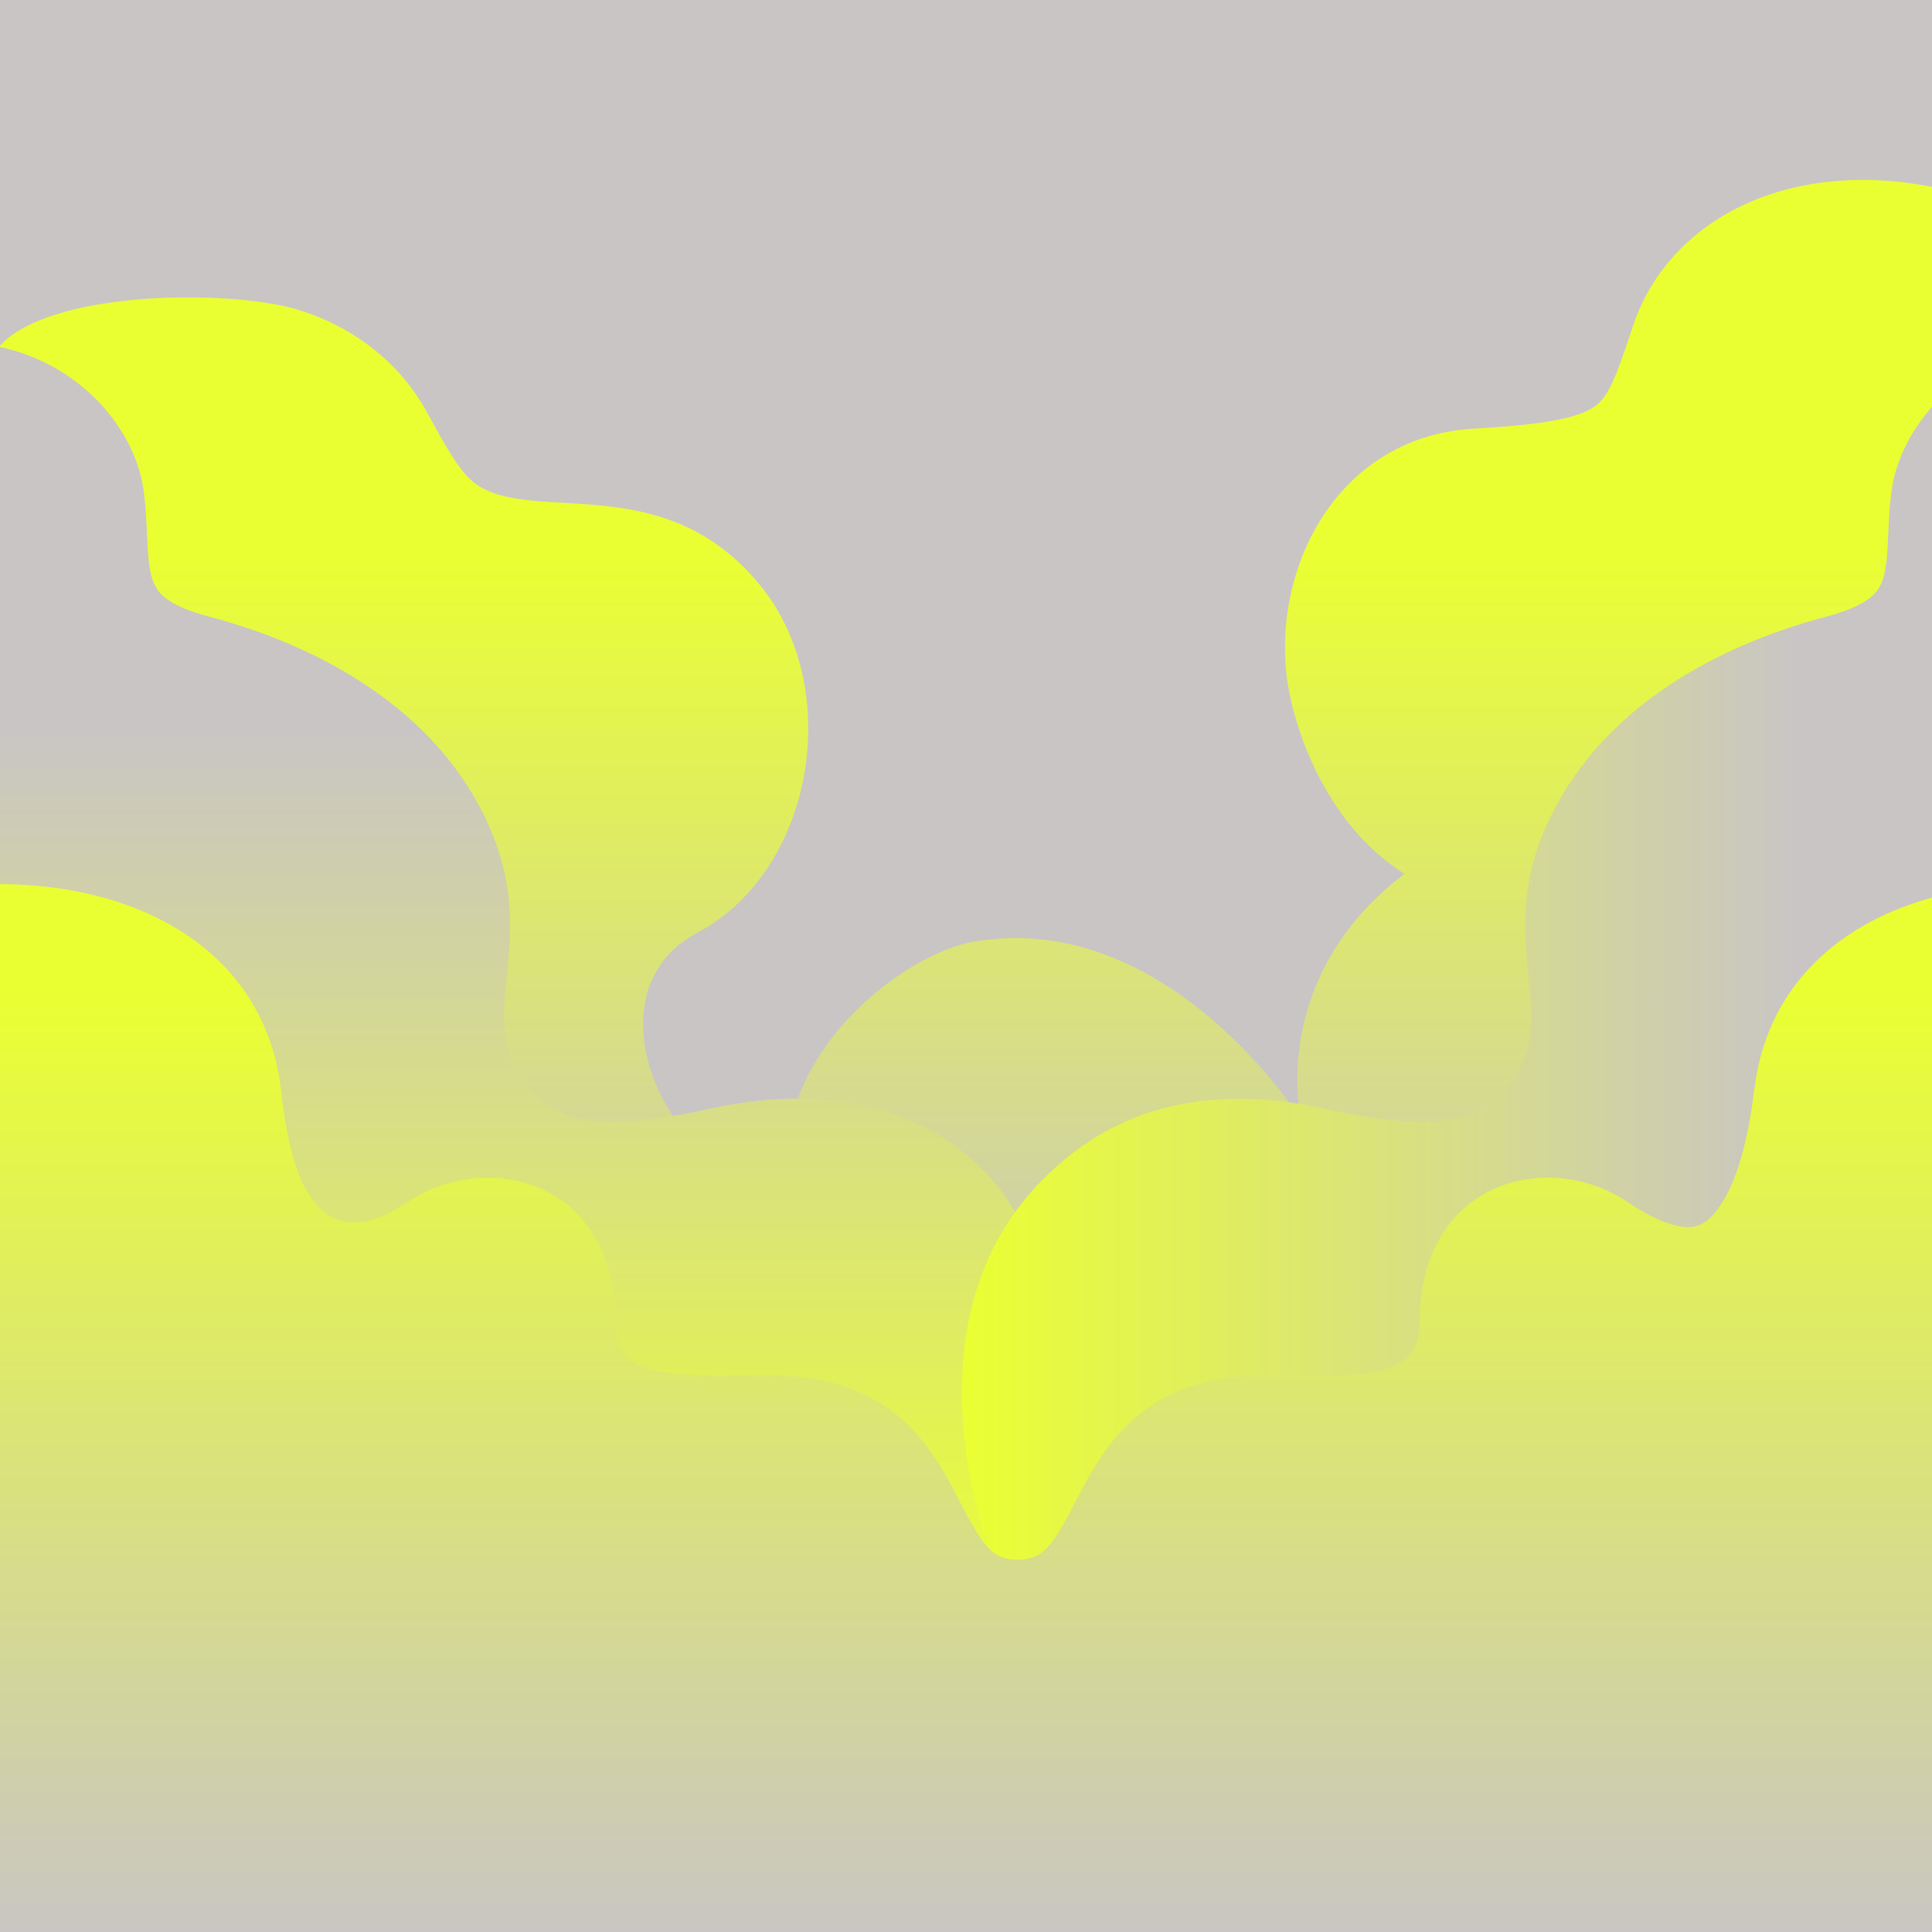
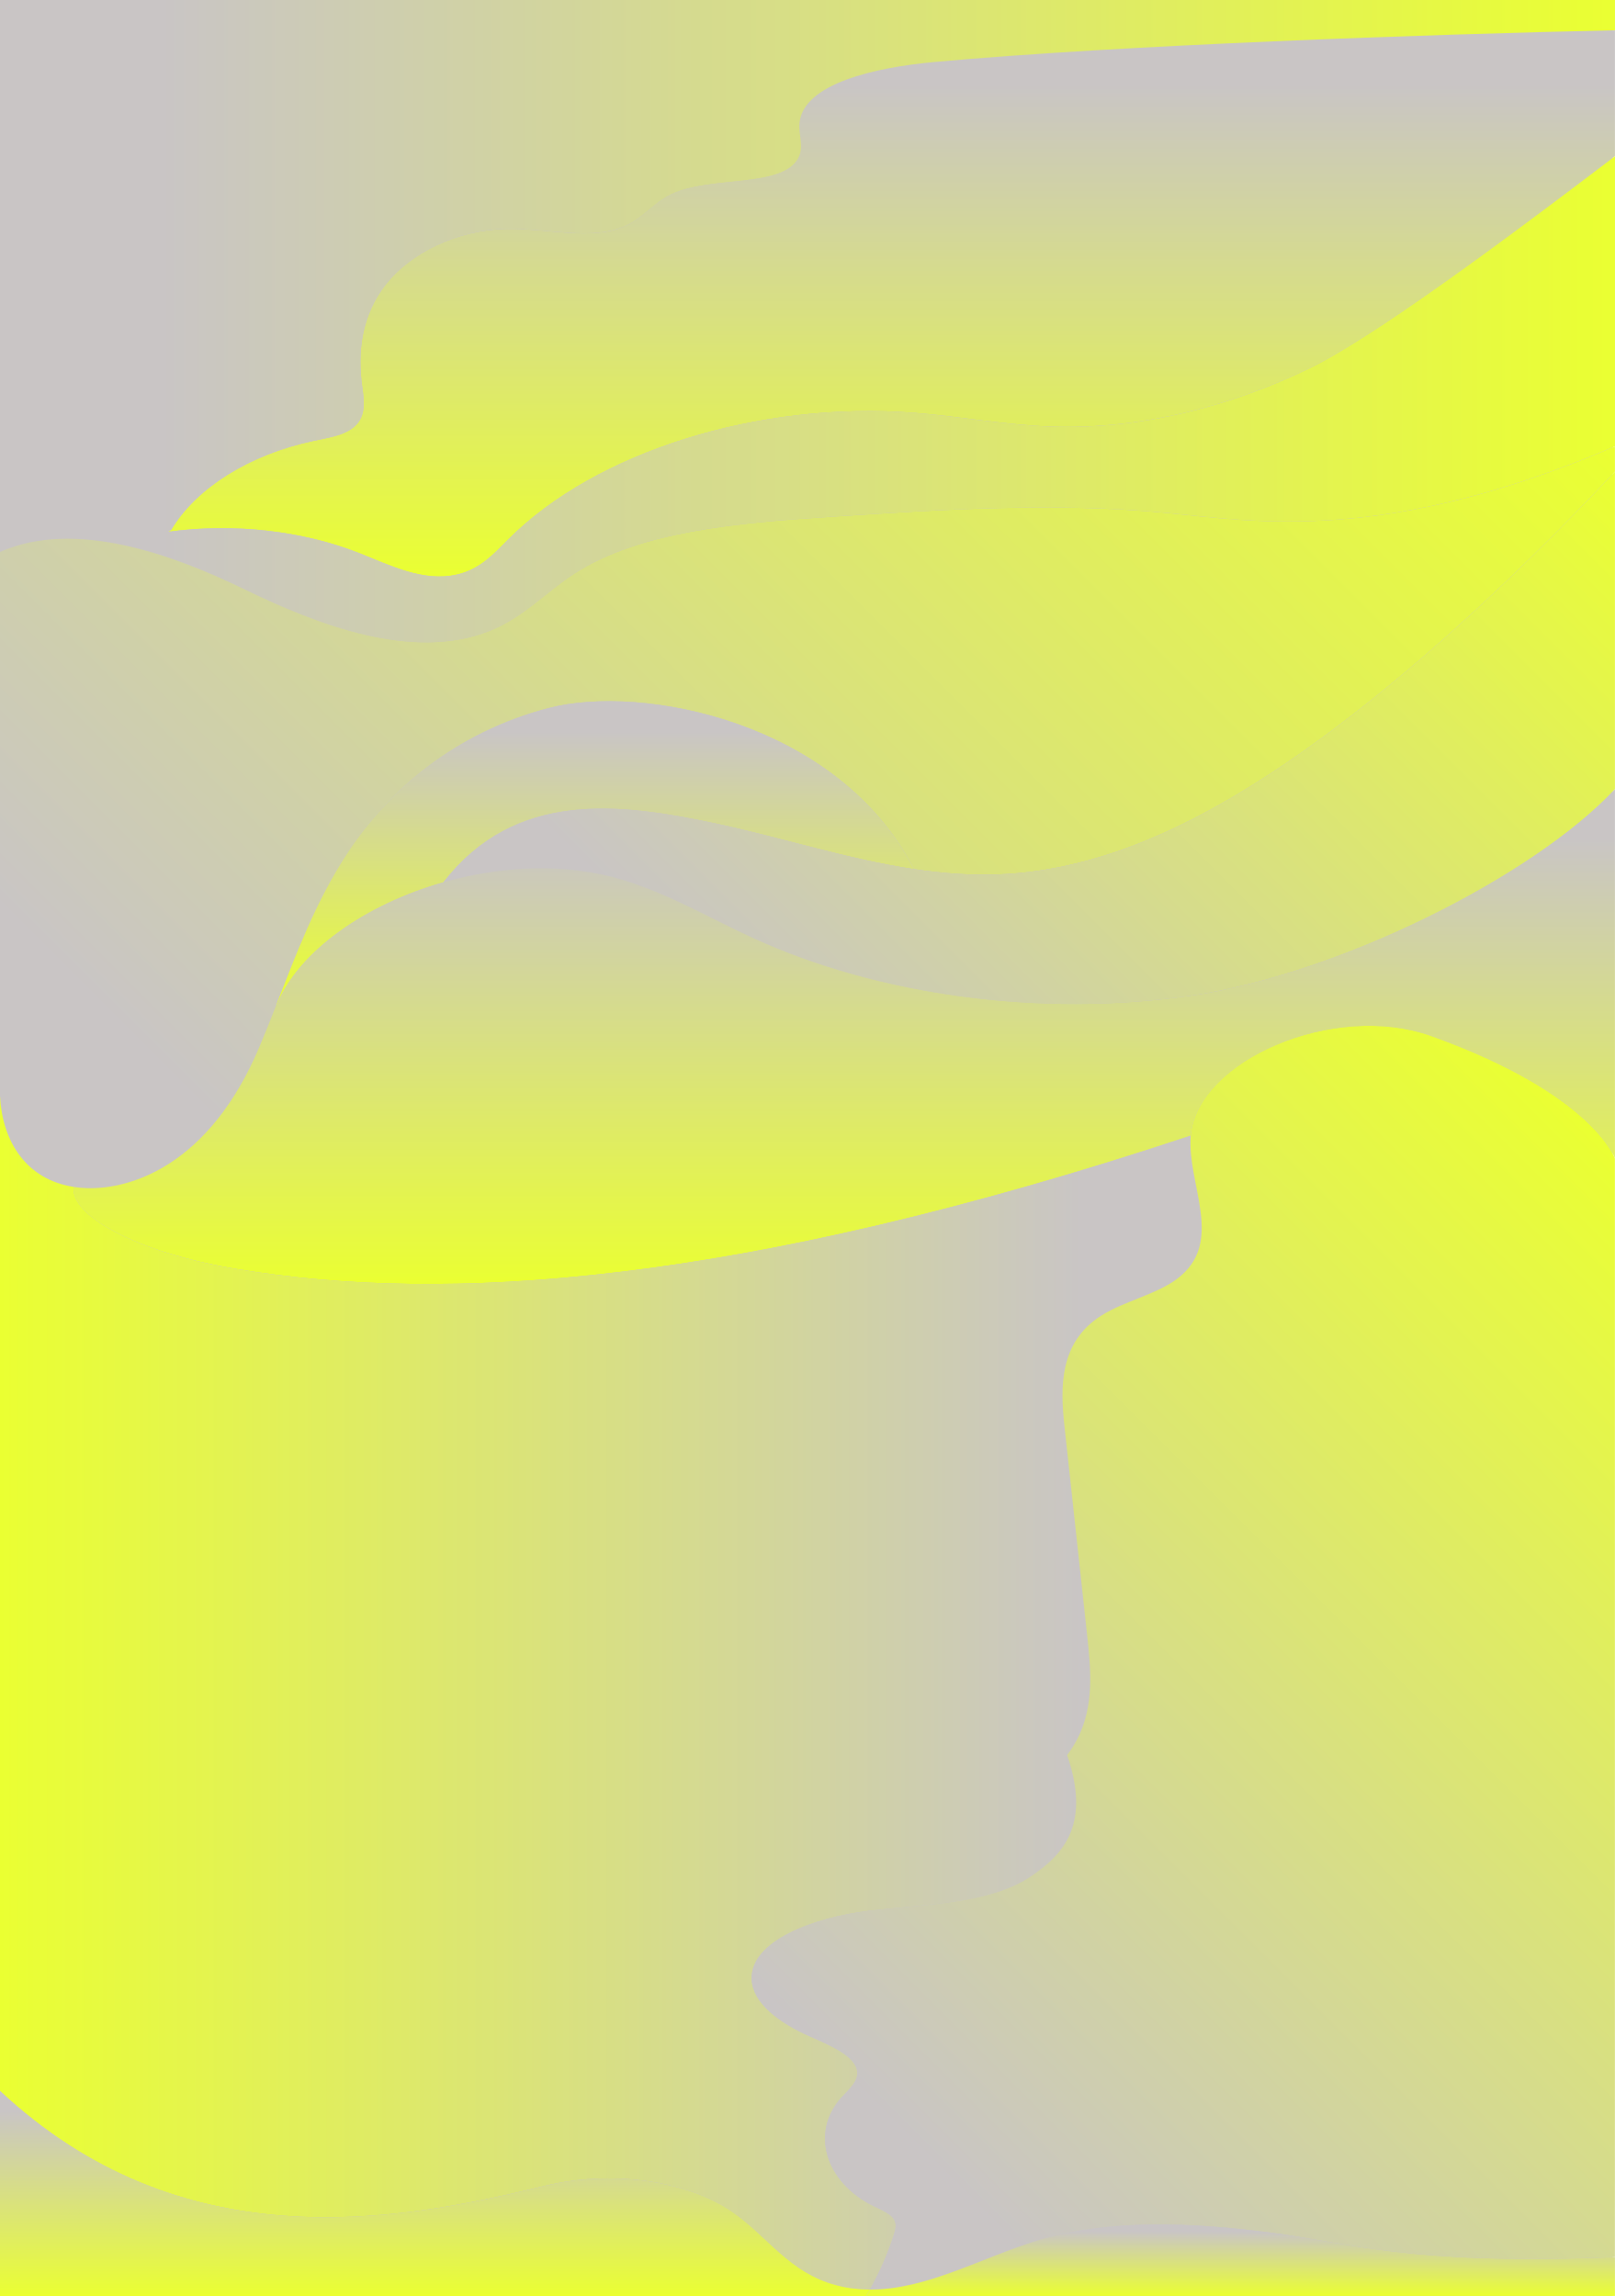
- <svg xmlns="http://www.w3.org/2000/svg" version="1.1" viewBox="0 0 4677.2 4677.2">
+ <svg xmlns="http://www.w3.org/2000/svg" id="Lager_1" viewBox="0 0 4677.2 6651.4">
  <defs>
    <style>
      .cls-1 {
-         fill: none;
+         fill: url(#Namnlös_övertoning_3);
      }

      .cls-2 {
-         fill: #c9c5c5;
+         fill: url(#Namnlös_övertoning_4);
      }

      .cls-3 {
-         fill: url(#Namnlös_övertoning_4);
+         fill: url(#Namnlös_övertoning_5);
      }

      .cls-4 {
-         fill: url(#Namnlös_övertoning_5);
+         fill: url(#Namnlös_övertoning_6);
      }

      .cls-5 {
-         fill: url(#Namnlös_övertoning_6);
+         fill: url(#Namnlös_övertoning_7);
      }

      .cls-6 {
-         fill: url(#Namnlös_övertoning_7);
+         fill: url(#Namnlös_övertoning_8);
      }

      .cls-7 {
-         clip-path: url(#clippath);
+         fill: url(#Namnlös_övertoning_9);
+       }
+ 
+       .cls-8 {
+         fill: url(#Namnlös_övertoning_2);
+       }
+ 
+       .cls-9 {
+         fill: url(#Namnlös_övertoning_14);
+       }
+ 
+       .cls-10 {
+         fill: url(#Namnlös_övertoning_10);
+       }
+ 
+       .cls-11 {
+         fill: url(#Namnlös_övertoning);
      }
    </style>
-     <clipPath id="clippath">
-       <rect class="cls-1" y="0" width="4677.2" height="4677.2" />
-     </clipPath>
-     <linearGradient id="Namnlös_övertoning_4" data-name="Namnlös övertoning 4" x1="2339.9" y1="1255.3" x2="2339.9" y2="4240.3" gradientTransform="translate(0 4675.9) scale(1 -1)" gradientUnits="userSpaceOnUse">
-       <stop offset="0" stop-color="#c9c5c5" />
-       <stop offset=".7" stop-color="#eaff32" />
+     <linearGradient id="Namnlös_övertoning_14" data-name="Namnlös övertoning 14" x1="0" y1="3327.98" x2="4670.27" y2="3327.98" gradientUnits="userSpaceOnUse">
+       <stop offset=".35" stop-color="#c9c5c5" />
+       <stop offset=".97" stop-color="#c9c5c5" />
    </linearGradient>
-     <linearGradient id="Namnlös_övertoning_5" data-name="Namnlös övertoning 5" x1="1113" y1="742.1" x2="1113" y2="3845.5" gradientTransform="translate(0 4675.9) scale(1 -1)" gradientUnits="userSpaceOnUse">
-       <stop offset="0" stop-color="#eaff32" />
-       <stop offset=".7" stop-color="#c9c5c5" />
+     <linearGradient id="Namnlös_övertoning" data-name="Namnlös övertoning" x1="-2696.2" y1="-5834.9" x2="-1113.91" y2="-5834.9" gradientTransform="translate(8416.8 2784) rotate(90) scale(1 -1)" gradientUnits="userSpaceOnUse">
+       <stop offset=".1" stop-color="#c9c5c5" />
+       <stop offset="1" stop-color="#eaff32" />
    </linearGradient>
-     <linearGradient id="Namnlös_övertoning_6" data-name="Namnlös övertoning 6" x1="2328.7" y1="2338.8" x2="5227.3" y2="2338.8" gradientTransform="translate(0 4675.9) scale(1 -1)" gradientUnits="userSpaceOnUse">
-       <stop offset="0" stop-color="#eaff32" />
-       <stop offset=".7" stop-color="#c9c5c5" />
+     <linearGradient id="Namnlös_övertoning_2" data-name="Namnlös övertoning 2" x1="-1853.6" y1="-8416.8" x2="-1853.6" y2="-3739.6" gradientTransform="translate(8416.8 2784) rotate(90) scale(1 -1)" gradientUnits="userSpaceOnUse">
+       <stop offset=".1" stop-color="#c9c5c5" />
+       <stop offset="1" stop-color="#eaff32" />
    </linearGradient>
-     <linearGradient id="Namnlös_övertoning_7" data-name="Namnlös övertoning 7" x1="2463.7" y1="-39" x2="2463.7" y2="2535.6" gradientTransform="translate(0 4675.9) scale(1 -1)" gradientUnits="userSpaceOnUse">
-       <stop offset="0" stop-color="#c9c5c5" />
-       <stop offset=".9" stop-color="#eaff32" />
+     <linearGradient id="Namnlös_övertoning_3" data-name="Namnlös övertoning 3" x1="775.01" y1="-8151.58" x2="-2563.86" y2="-4812.79" gradientTransform="translate(8416.8 2784) rotate(90) scale(1 -1)" gradientUnits="userSpaceOnUse">
+       <stop offset=".1" stop-color="#c9c5c5" />
+       <stop offset="1" stop-color="#eaff32" />
+     </linearGradient>
+     <linearGradient id="Namnlös_övertoning_4" data-name="Namnlös övertoning 4" x1="-752.55" y1="-6693.8" x2="129.4" y2="-6693.8" gradientTransform="translate(8416.8 2784) rotate(90) scale(1 -1)" gradientUnits="userSpaceOnUse">
+       <stop offset=".1" stop-color="#c9c5c5" />
+       <stop offset="1" stop-color="#eaff32" />
+     </linearGradient>
+     <linearGradient id="Namnlös_övertoning_5" data-name="Namnlös övertoning 5" x1="551.26" y1="-6353.44" x2="-1740.04" y2="-4062.14" gradientTransform="translate(8416.8 2784) rotate(90) scale(1 -1)" gradientUnits="userSpaceOnUse">
+       <stop offset=".1" stop-color="#c9c5c5" />
+       <stop offset="1" stop-color="#eaff32" />
+     </linearGradient>
+     <linearGradient id="Namnlös_övertoning_6" data-name="Namnlös övertoning 6" x1="-497.7" y1="-5971.82" x2="935.77" y2="-5971.82" gradientTransform="translate(8416.8 2784) rotate(90) scale(1 -1)" gradientUnits="userSpaceOnUse">
+       <stop offset=".1" stop-color="#c9c5c5" />
+       <stop offset="1" stop-color="#eaff32" />
+     </linearGradient>
+     <linearGradient id="Namnlös_övertoning_7" data-name="Namnlös övertoning 7" x1="2120.15" y1="-4936.18" x2="2120.15" y2="-8416.8" gradientTransform="translate(8416.8 2784) rotate(90) scale(1 -1)" gradientUnits="userSpaceOnUse">
+       <stop offset=".1" stop-color="#c9c5c5" />
+       <stop offset="1" stop-color="#eaff32" />
+     </linearGradient>
+     <linearGradient id="Namnlös_övertoning_8" data-name="Namnlös övertoning 8" x1="3742.8" y1="-6003.6" x2="1012.91" y2="-3273.72" gradientTransform="translate(8416.8 2784) rotate(90) scale(1 -1)" gradientUnits="userSpaceOnUse">
+       <stop offset=".1" stop-color="#c9c5c5" />
+       <stop offset="1" stop-color="#eaff32" />
+     </linearGradient>
+     <linearGradient id="Namnlös_övertoning_9" data-name="Namnlös övertoning 9" x1="3273.5" y1="-7157.1" x2="3867.4" y2="-7157.1" gradientTransform="translate(8416.8 2784) rotate(90) scale(1 -1)" gradientUnits="userSpaceOnUse">
+       <stop offset=".1" stop-color="#c9c5c5" />
+       <stop offset="1" stop-color="#eaff32" />
+     </linearGradient>
+     <linearGradient id="Namnlös_övertoning_10" data-name="Namnlös övertoning 10" x1="3660.17" y1="-4823.95" x2="3867.4" y2="-4823.95" gradientTransform="translate(8416.8 2784) rotate(90) scale(1 -1)" gradientUnits="userSpaceOnUse">
+       <stop offset=".1" stop-color="#c9c5c5" />
+       <stop offset="1" stop-color="#eaff32" />
    </linearGradient>
  </defs>
-   <g>
-     <g id="Lager_1">
-       <g id="Lager_1-2" data-name="Lager_1">
-         <g class="cls-7">
+   <rect class="cls-9" x="0" y="4.55" width="4670.27" height="6646.85" />
+   <g id="Lager_1-2">
+     <g id="Lager_1-2-2" data-name="Lager_1-2">
+       <g id="Lager_1-2-2">
+         <g id="Lager_1-2-2-2" data-name="Lager_1-2-2">
          <g>
-             <rect class="cls-2" y="0" width="4677.2" height="4677.2" />
-             <path class="cls-3" d="M0,836.8c125.1-136.5,562.3-135.4,720.3-87.3,137,41.7,248.1,129.7,312.9,247.8,3.8,7,7.6,13.8,11.2,20.4,51.8,94.6,79.9,138.3,117.5,160.6,145.5,86.4,452-40.4,679.2,239.7,205.2,252.9,126.8,692.3-153.2,840.2s-66.5,610.5,222.7,617.3c-53.6-310.8,270.9-566.3,448.4-596.2,470.3-79.3,790.3,430.6,790.3,430.6,0,0-80.8-341.6,250.7-594.4-200.8-126.8-274.6-374.5-286.2-488-8-79.3.3-162,24.2-239.1,25.6-82.7,68.7-156.6,124.5-213.9,80.9-83,186.7-130.3,306-136.9,164.9-9.1,252.1-25,291.8-53.4,35-25,52.7-74.5,86.4-175.3,2.4-7.1,4.8-14.3,7.3-21.8,42.2-125.7,135.7-228.4,263.2-289.2,147-70.1,331.2-81.4,518.6-32l-58.5,2954.7L-56,3325.6,0,836.8Z" />
-             <path class="cls-4" d="M2515.9,3082.1c-18.9-86.8-63.6-171.7-126-239.2-88.1-95.4-292.8-242.7-673.6-158.4-277.6,61.5-374.7,24.6-435-49.9-72.3-89.2-64.8-164.7-54.4-269.2,10.1-102.2,21.6-218.1-41.2-361.6-60.2-137.6-161.9-254.3-302.3-347-107.4-70.9-234.7-126.2-378.3-164.3-91-24.1-116.2-51.6-127.2-70.1-17.6-29.6-19.7-75.6-22-128.9-1.4-30.8-2.9-65.8-7.7-102.6-17.3-132-116.2-257.3-252-319.1-126.6-57.6-267.3-55-396.3,7.4L251.6,3906.9l2244.4,26.9c31.4-57.2,38.5-766.6,20-851.7h-.1Z" />
-             <path class="cls-5" d="M5227.2,879.3c-129-62.4-269.7-65-396.3-7.4-135.8,61.8-234.7,187.1-252,319.1-4.8,36.8-6.4,71.8-7.7,102.6-2.3,53.3-4.4,99.3-22,128.9-11,18.5-36.2,46-127.2,70.1-143.6,38.1-270.9,93.4-378.3,164.3-140.4,92.7-242.1,209.4-302.3,347-62.8,143.6-51.3,259.4-41.2,361.6,10.4,104.5,17.9,180-54.4,269.2-60.3,74.4-157.4,111.4-435,49.9-380.8-84.4-579.5,68.8-673.6,158.4-373.8,355.9-137.4,943.4-106,1000.6h2244.4l551.7-2964.2h-.1Z" />
-             <path class="cls-6" d="M2522.9,3758c28.9-22.9,53.6-70.4,79.7-120.7,31.3-60.3,66.7-128.6,124.8-186,71.3-70.5,164.2-110.6,276.3-119.4,39.2-3.1,82.2-2.5,127.7-2,98.8,1.2,221.8,2.8,272.3-40.5,32.3-27.7,32.9-76.1,33.2-92.1,1.1-78.9,17.8-146.7,49.7-201.4,31.5-54.1,78.2-95.5,135.1-119.9,99.6-42.6,223.8-29.8,316.4,32.8,75.6,51,137.3,71.5,174,57.7,25.8-9.8,51.9-40,73.6-85.1,28.2-58.8,48.9-141.3,61.5-245.1,11.5-94.5,44.3-178.7,97.7-250.1,49.7-66.5,116.2-121,197.7-162,109.4-55,243.3-83.9,387.8-83.9s4.4,0,6.6,0c136.8.8,273.2,27,394.5,75.6l-568.4,2461.2L-16.2,4714.9l-387.9-2498.9c121.2-48.6,257.6-74.8,394.5-75.6H-3c144.5,0,278.5,29,387.8,83.9,81.6,41,148.1,95.5,197.7,162,53.3,71.4,86.2,155.6,97.7,250.1,13.8,113.6,47.2,449.2,309,272.5,92.6-62.5,216.8-75.4,316.4-32.8,56.9,24.3,103.6,65.8,135.1,119.9,31.8,54.7,48.5,122.5,49.7,201.4.2,15.9.9,64.4,33.2,92.1,50.4,43.2,173.4,41.7,272.3,40.5,45.5-.6,88.5-1.1,127.7,2,112.1,8.8,205,49,276.3,119.4,58.1,57.4,93.5,125.7,124.8,186,26.1,50.3,50.7,97.8,79.7,120.7,3.9,3.1,22.6,17.8,58.2,17.8s55.3-13.7,60.5-17.8h-.2Z" />
+             <path class="cls-11" d="M486.7,1540.7c188-26.1,389.9-3.5,555.4,62.3,88,35,184.6,83.7,281.2,61.5,67.7-15.5,108-61.1,147.9-101.2,254.1-255.4,726.6-402.6,1178.2-367.2,131.7,10.3,260.9,34.9,393.3,39.7,266.9,9.6,528.9-62.7,746.8-167.5,217.9-104.8,709.4-480.9,887.6-615.8V87.8c-541.7,12-1435.6,42.8-1972.7,92.2-168.4,15.5-378.6,61.9-389,176.8-3,33.5,13.3,68.4-2.9,100.2-45.4,89.1-254.1,51.5-367.9,105.7-52,24.7-80.2,67.8-132.9,91.8-96.6,43.8-225.2,7.1-341.4,8.6-149,1.9-283.7,72-353.3,161.3-69.6,89.2-82.1,194.4-68.1,294.9,5.9,42.6,13.5,91.5-29.9,122.6-28.5,20.4-71.7,27.1-111.3,35.5-184.2,38.9-339.7,136-411.7,257.3" />
+             <path class="cls-8" d="M496.1,1534.5c72-121.3,227.5-218.4,411.7-257.3,39.6-8.4,82.8-15.1,111.3-35.5,43.4-31.1,35.9-80,29.9-122.6-14-100.5-1.5-205.6,68.1-294.9,69.6-89.2,204.3-159.4,353.3-161.3,116.2-1.4,244.8,35.3,341.4-8.6,52.8-23.9,81-67,132.9-91.8,113.8-54.2,322.5-16.6,367.9-105.7,16.2-31.8-.2-66.6,2.9-100.2,10.4-114.9,220.6-161.3,389-176.8,537.1-49.4,1430.9-80.2,1972.7-92.2V0H0v1599c216.1-96,498.9,6.5,708.9,108.4,210,101.9,485.5,209.1,708.4,120.4,100.5-40,162.3-112,246.6-166.5,190.5-123,473.6-146.6,735.6-163.8,326.5-21.6,656.6-43,981.2-11.5,253.4,24.7,630.8,91,1296.5-192.9V452.6c-178.3,134.9-669.7,511.1-887.6,615.8-217.9,104.8-480,177.1-746.8,167.5-132.5-4.8-261.6-29.3-393.3-39.7-451.6-35.5-924.2,111.8-1178.2,367.2-39.9,40.1-80.2,85.7-147.9,101.2-96.6,22.2-193.2-26.6-281.2-61.5-165.5-65.8-367.4-88.4-555.4-62.3" />
+             <path class="cls-1" d="M0,3175.5c6.9,135.1,78.7,242.1,213.3,262.9,12.4,2,25.4,3.1,38.9,3.6,126,3.7,354-65.1,498.7-408.6,79.8-189.3,138.2-383.9,256.2-563.8,117.9-179.9,311.3-348.1,582.7-418.6,271.4-70.4,838,40.1,1056.9,466.7,82.6,12.5,166.4,18.9,252.1,15.1,234.8-10.5,447.2-97.8,628.5-199.3,418.9-234.4,858-656.7,1149.8-967.1v-73.2c-665.6,283.8-1043.1,217.5-1296.5,192.9-324.7-31.5-654.7-10.1-981.2,11.5-262,17.2-545.1,40.8-735.6,163.8-84.3,54.5-146.2,126.5-246.6,166.5-222.9,88.6-498.4-18.6-708.4-120.4-209.9-102-492.7-204.4-708.8-108.5v1530.2" />
+             <path class="cls-2" d="M802.4,2908.6c65.8-155.9,257.8-288.7,481.7-352.5,208.8-269.7,513.2-229.1,787.4-170.7,192.4,40.9,380.9,103.2,575.2,132.4-218.9-426.6-785.6-537.1-1056.9-466.7-271.4,70.5-464.7,238.7-582.7,418.6-93.1,142-149.1,293.2-207.8,443.7l3.1-4.7h0v-.1h0Z" />
+             <path class="cls-3" d="M2646.7,2517.7c82.6,12.5,166.4,18.9,252.1,15.1,234.8-10.5,447.2-97.8,628.5-199.3,418.9-234.4,858-656.7,1149.8-967.1v919.9c-234.8,252.2-802.7,537.8-1233.5,599-430.7,61.3-896.6-.6-1261.3-167.4-125.5-57.3-240.4-126.8-378.4-168.8-164.5-50.1-351.2-41.2-519.8,6.9,208.8-269.7,513.2-229.1,787.4-170.7,192.4,40.9,380.9,103.2,575.2,132.4h0Z" />
+             <path class="cls-4" d="M799.3,2913.3c-15.7,40.1-31.5,80.2-48.4,120.1-144.7,343.5-372.7,412.3-498.7,408.6-13.5-.4-26.6-1.6-38.9-3.6-10.6,79.1,170.2,187.9,473.8,238.1,597,98.8,1442.3,51.5,2761.5-386.6,17.3-216.4,414.4-389.8,697.1-288.4,468.5,168.2,531.4,354.5,531.4,354.5v-1069.7c-234.8,252.2-802.7,537.8-1233.5,599-430.7,61.3-896.6-.6-1261.3-167.4-125.5-57.3-240.4-126.8-378.4-168.8-164.5-50.1-351.2-41.2-519.8,6.9-223.9,63.8-415.9,196.7-481.7,352.5l-3.1,4.7h0v.1h0Z" />
+             <path class="cls-5" d="M2588.8,6473.7c4.6-14.2,8.6-29.4,1.2-43-9.9-17.7-36-28.2-58.7-39.1-141.4-68.7-185.1-214.4-94.5-315,18.2-20,41.2-39.4,45.4-62.7,9.4-51.7-72.3-86.3-136.8-114.6-86.4-38-166-95.8-168.4-165.5-4-111.3,180.6-179.8,342.6-198.7,162-19,344.4-19.7,462.6-97.1,106.1-69.6,175-160.3,108.4-353.5-86.9,115.3,0,0,0,0,11.4-15,21.3-30.6,29.7-46.8,49.7-96.1,39.3-200.9,28.2-302.4-21.8-201.2-43.7-402.5-65.5-603.7-12.2-113.2-15.5-243,106.9-320.5,65.5-41.6,158.4-60.7,218.6-105.8,141.7-106,28.9-272.6,40.2-415.4-1319.2,438.1-2164.5,485.4-2761.5,386.6-303.5-50.2-484.3-159-473.8-238.1-134.6-20.8-206.4-127.8-213.4-262.9v2882c521.8,487.4,1133.2,383.8,1576.8,275.1,185.1-45.4,407.6-20,544.9,75.6,102,71.1,163.8,175.9,300.2,212,32.7,8.7,65.2,12.5,97.5,12.6,29-51.7,52.3-104.9,69.5-159.1h-.2.1,0Z" />
+             <path class="cls-6" d="M3090.5,5084.5c66.6,193.2-2.3,283.9-108.4,353.5-118.1,77.4-300.6,78.1-462.6,97.1-162,18.9-346.6,87.4-342.6,198.7,2.5,69.7,82,127.5,168.4,165.5,64.5,28.4,146.2,62.9,136.8,114.6-4.1,23.2-27.2,42.7-45.4,62.7-90.6,100.6-46.8,246.3,94.5,315,22.8,11,48.8,21.5,58.7,39.1,7.4,13.6,3.5,28.8-1.2,43-17.2,54.2-40.4,107.4-69.5,159.1,164,.7,325.3-93.5,487.2-142.7,209-63.6,450.7-51.3,675.9-22,225,29.2,401.2,95.1,994.7,70.7v-3182.8s-62.8-186.4-531.4-354.5c-282.8-101.5-679.8,72-697.1,288.4-11.4,142.8,101.5,309.4-40.2,415.4-60.2,45.1-153.1,64.2-218.6,105.8-122.4,77.4-119.1,207.3-106.9,320.5,21.8,201.2,43.7,402.5,65.5,603.7,11.1,101.5,21.4,206.3-28.2,302.4-8.4,16.2-18.3,31.8-29.7,46.8h.1,0Z" />
+             <path class="cls-7" d="M2508.7,6651.4c3.6-6.1,7.3-12.3,10.7-18.6-32.3-.1-64.8-3.9-97.5-12.6-136.4-36.1-198.3-140.9-300.2-212-137.3-95.6-359.8-121-544.9-75.6C1133.2,6441.3,521.8,6544.9,0,6057.5v593.9h2508.7Z" />
+             <path class="cls-10" d="M2508.7,6651.4c3.6-6.1,7.3-12.3,10.7-18.6,164,.7,325.3-93.5,487.1-142.7,209-63.6,450.7-51.3,675.9-22,225,29.2,401.2,95.1,994.7,70.7v112.5h-2168.5l.1.1h0Z" />
          </g>
        </g>
      </g>
    </g>
  </g>
</svg>
